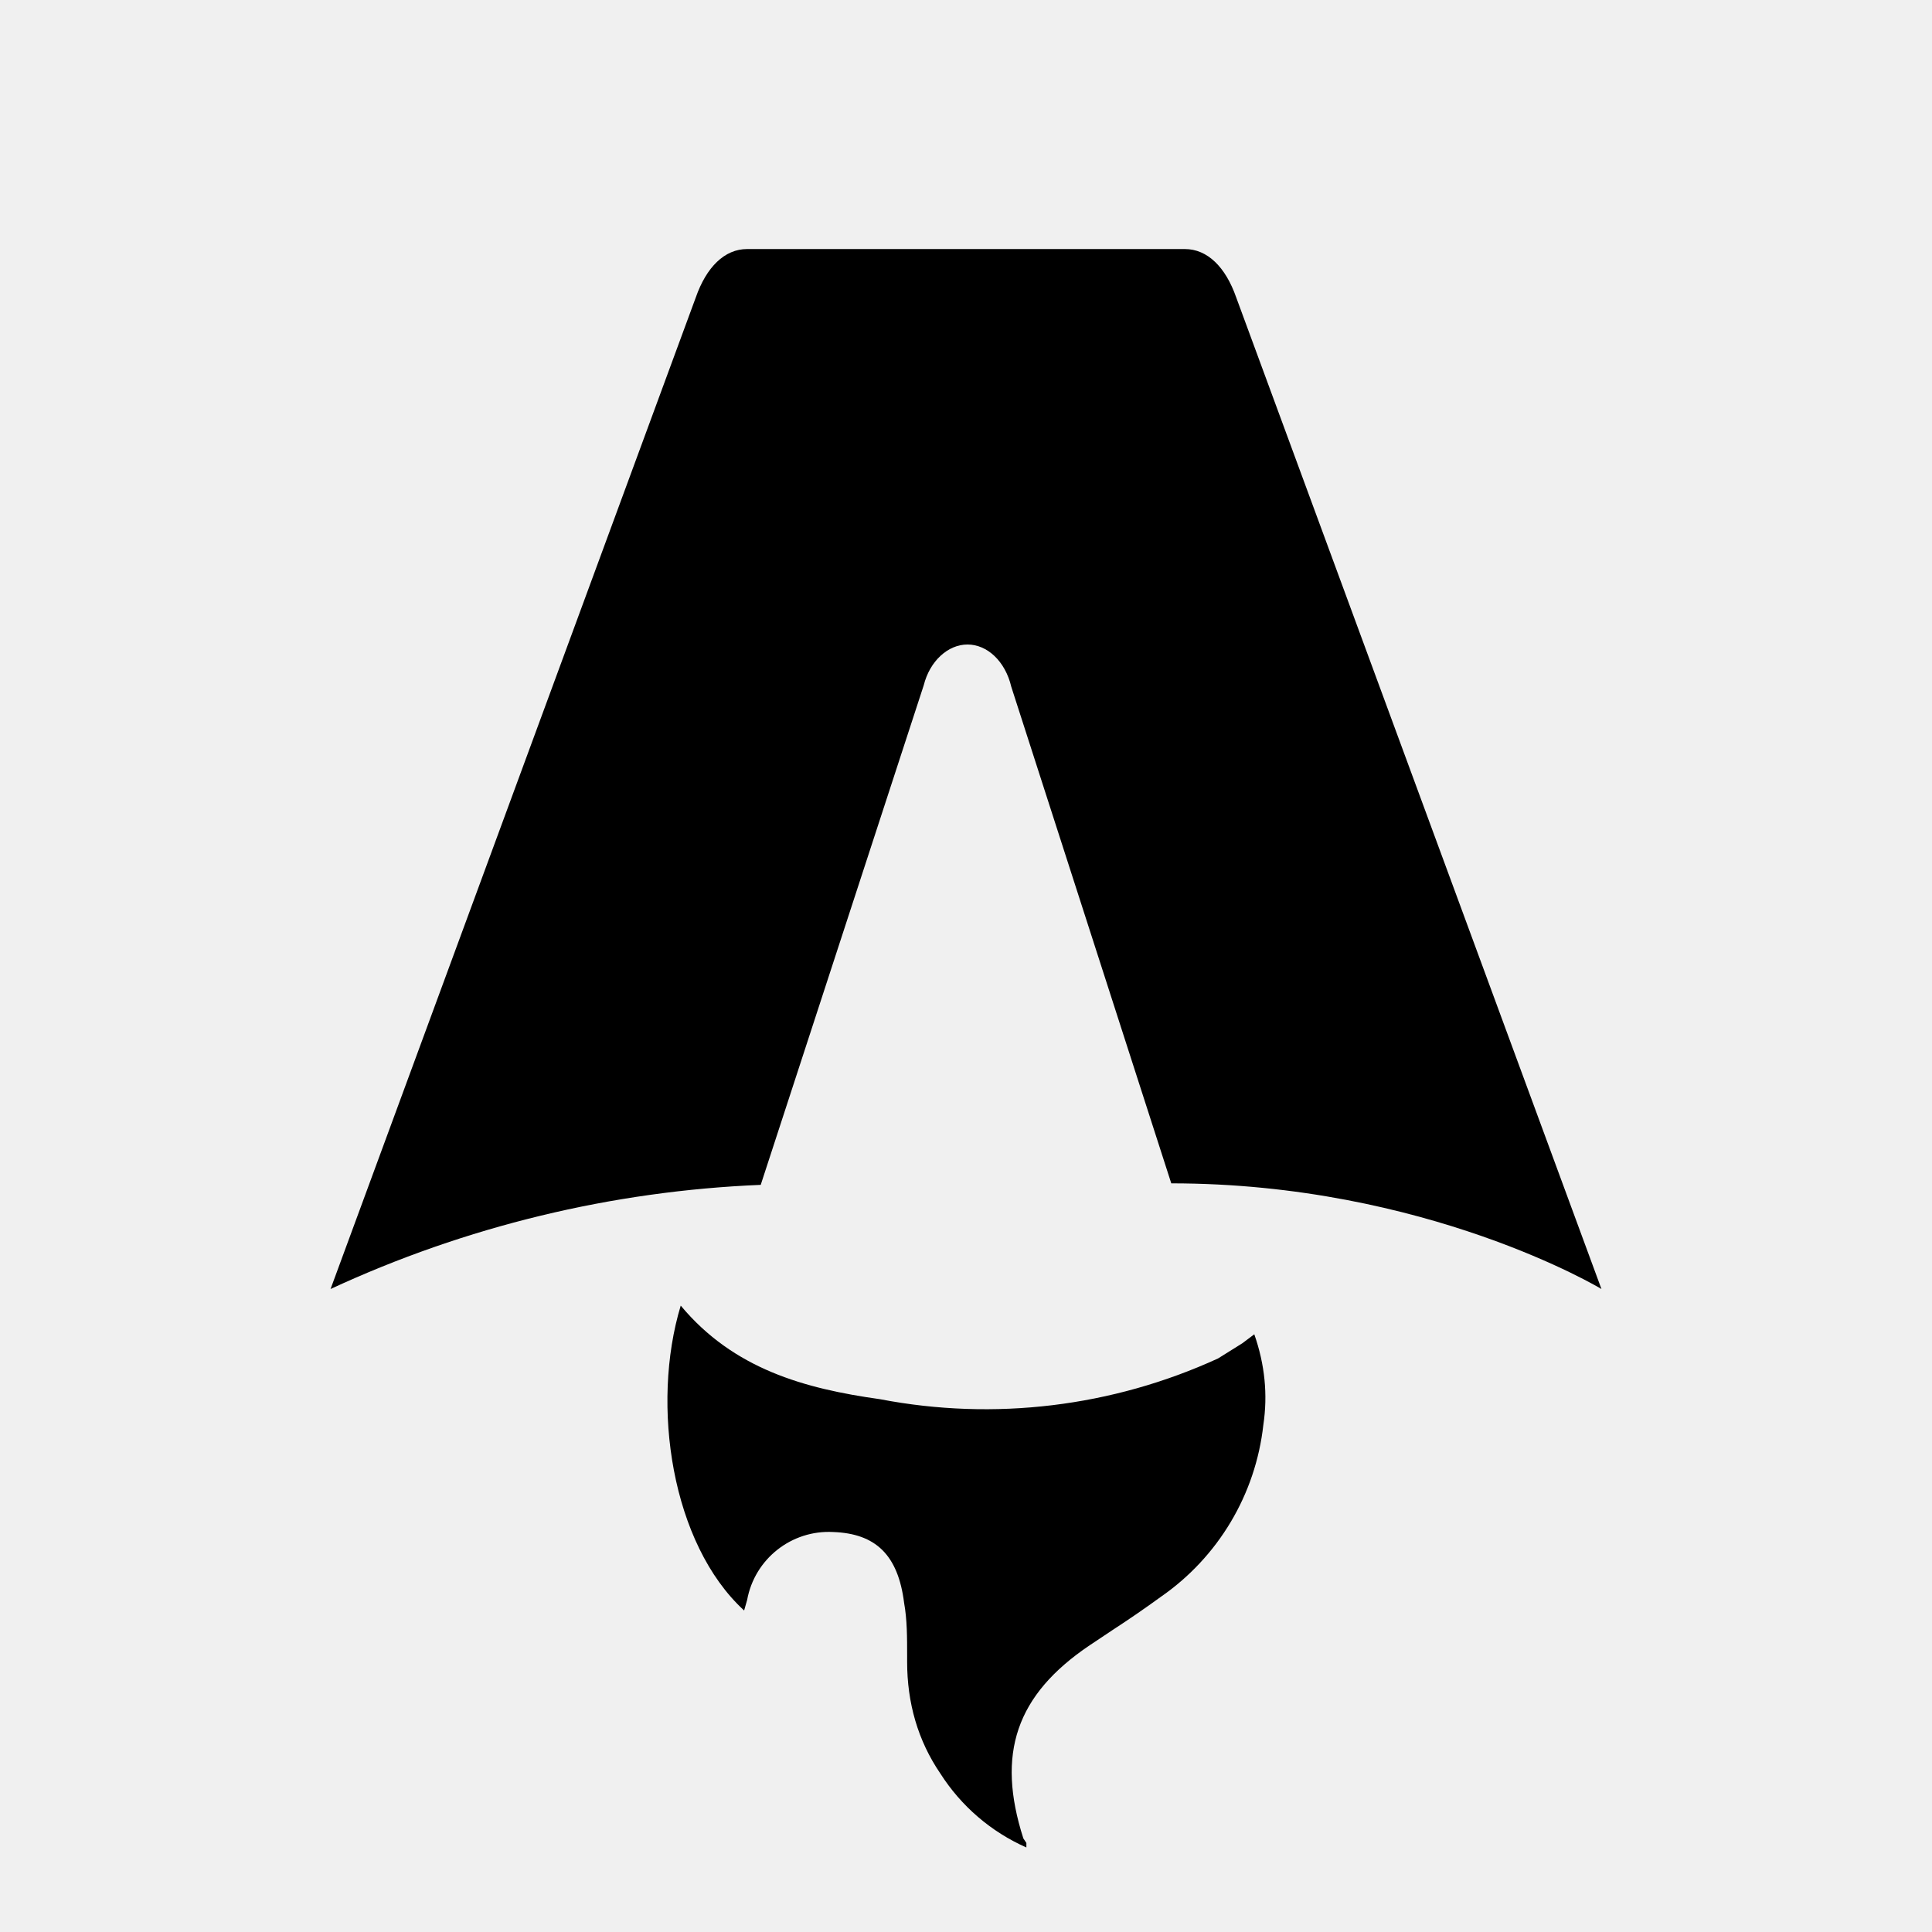
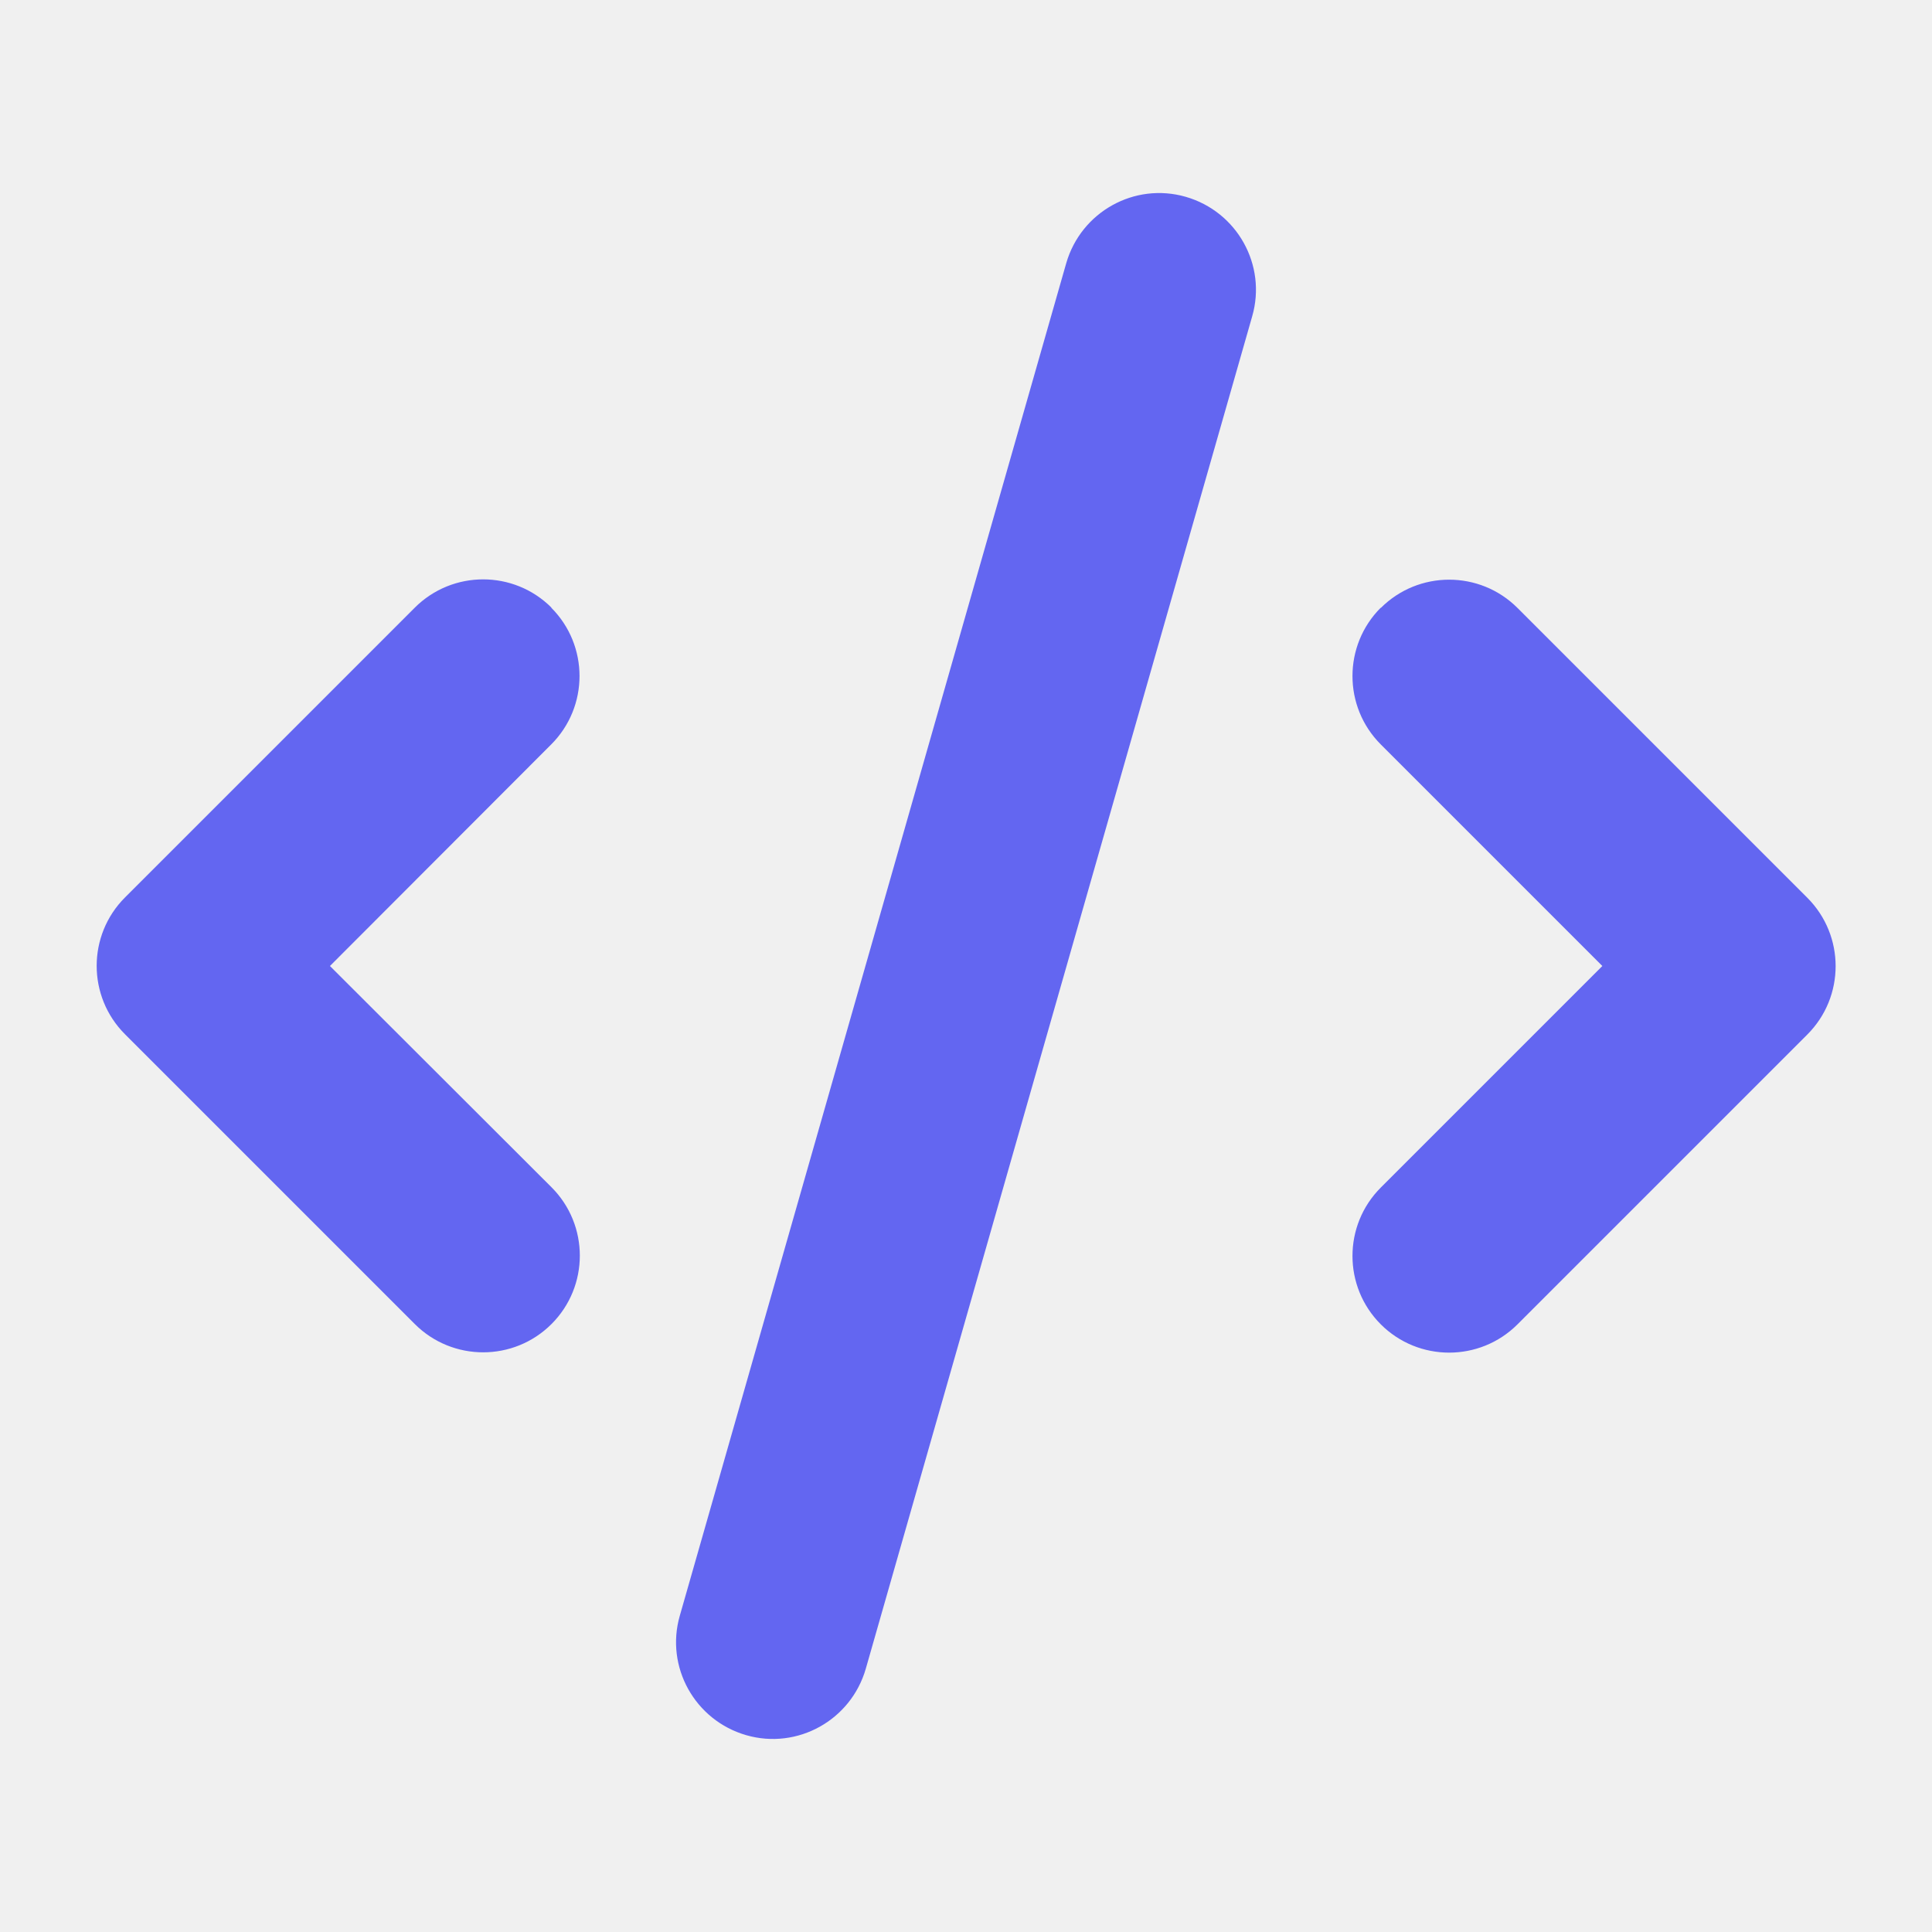
- <svg xmlns="http://www.w3.org/2000/svg" fill="none" viewBox="0 0 128 128">
-   <path d="M50.4 78.5a75.1 75.1 0 0 0-28.5 6.9l24.2-65.7c.7-2 1.9-3.2 3.4-3.2h29c1.5 0 2.7 1.2 3.4 3.2l24.2 65.7s-11.6-7-28.5-7L67 45.5c-.4-1.7-1.6-2.8-2.9-2.8-1.3 0-2.5 1.1-2.9 2.7L50.4 78.5Zm-1.1 28.2Zm-4.2-20.2c-2 6.6-.6 15.8 4.2 20.2a17.5 17.5 0 0 1 .2-.7 5.5 5.5 0 0 1 5.7-4.5c2.8.1 4.3 1.5 4.7 4.7.2 1.1.2 2.3.2 3.5v.4c0 2.7.7 5.2 2.2 7.4a13 13 0 0 0 5.7 4.9v-.3l-.2-.3c-1.8-5.6-.5-9.5 4.4-12.8l1.5-1a73 73 0 0 0 3.2-2.2 16 16 0 0 0 6.8-11.4c.3-2 .1-4-.6-6l-.8.6-1.6 1a37 37 0 0 1-22.4 2.7c-5-.7-9.7-2-13.2-6.2Z" />
-   <style>
-         path { fill: #000; }
-         @media (prefers-color-scheme: dark) {
-             path { fill: #FFF; }
-         }
-     </style>
+ <svg xmlns="http://www.w3.org/2000/svg" viewBox="0 0 640 640">
+   <path fill="#6366f1" d="M392.8 65.2C375.8 60.3 358.1 70.2 353.2 87.2L225.2 535.2C220.3 552.2 230.2 569.9 247.2 574.8C264.2 579.7 281.9 569.8 286.8 552.8L414.8 104.8C419.7 87.8 409.8 70.1 392.8 65.2zM457.4 201.3C444.9 213.8 444.9 234.1 457.4 246.6L530.8 320L457.4 393.4C444.9 405.9 444.9 426.2 457.4 438.7C469.9 451.2 490.2 451.2 502.7 438.7L598.7 342.7C611.2 330.2 611.2 309.9 598.7 297.4L502.7 201.4C490.2 188.9 469.9 188.9 457.4 201.4zM182.7 201.3C170.2 188.8 149.9 188.8 137.4 201.3L41.4 297.3C28.9 309.8 28.9 330.1 41.4 342.6L137.4 438.6C149.9 451.1 170.2 451.1 182.7 438.6C195.2 426.1 195.2 405.8 182.7 393.3L109.3 320L182.6 246.6C195.1 234.1 195.1 213.8 182.6 201.3z" />
</svg>
